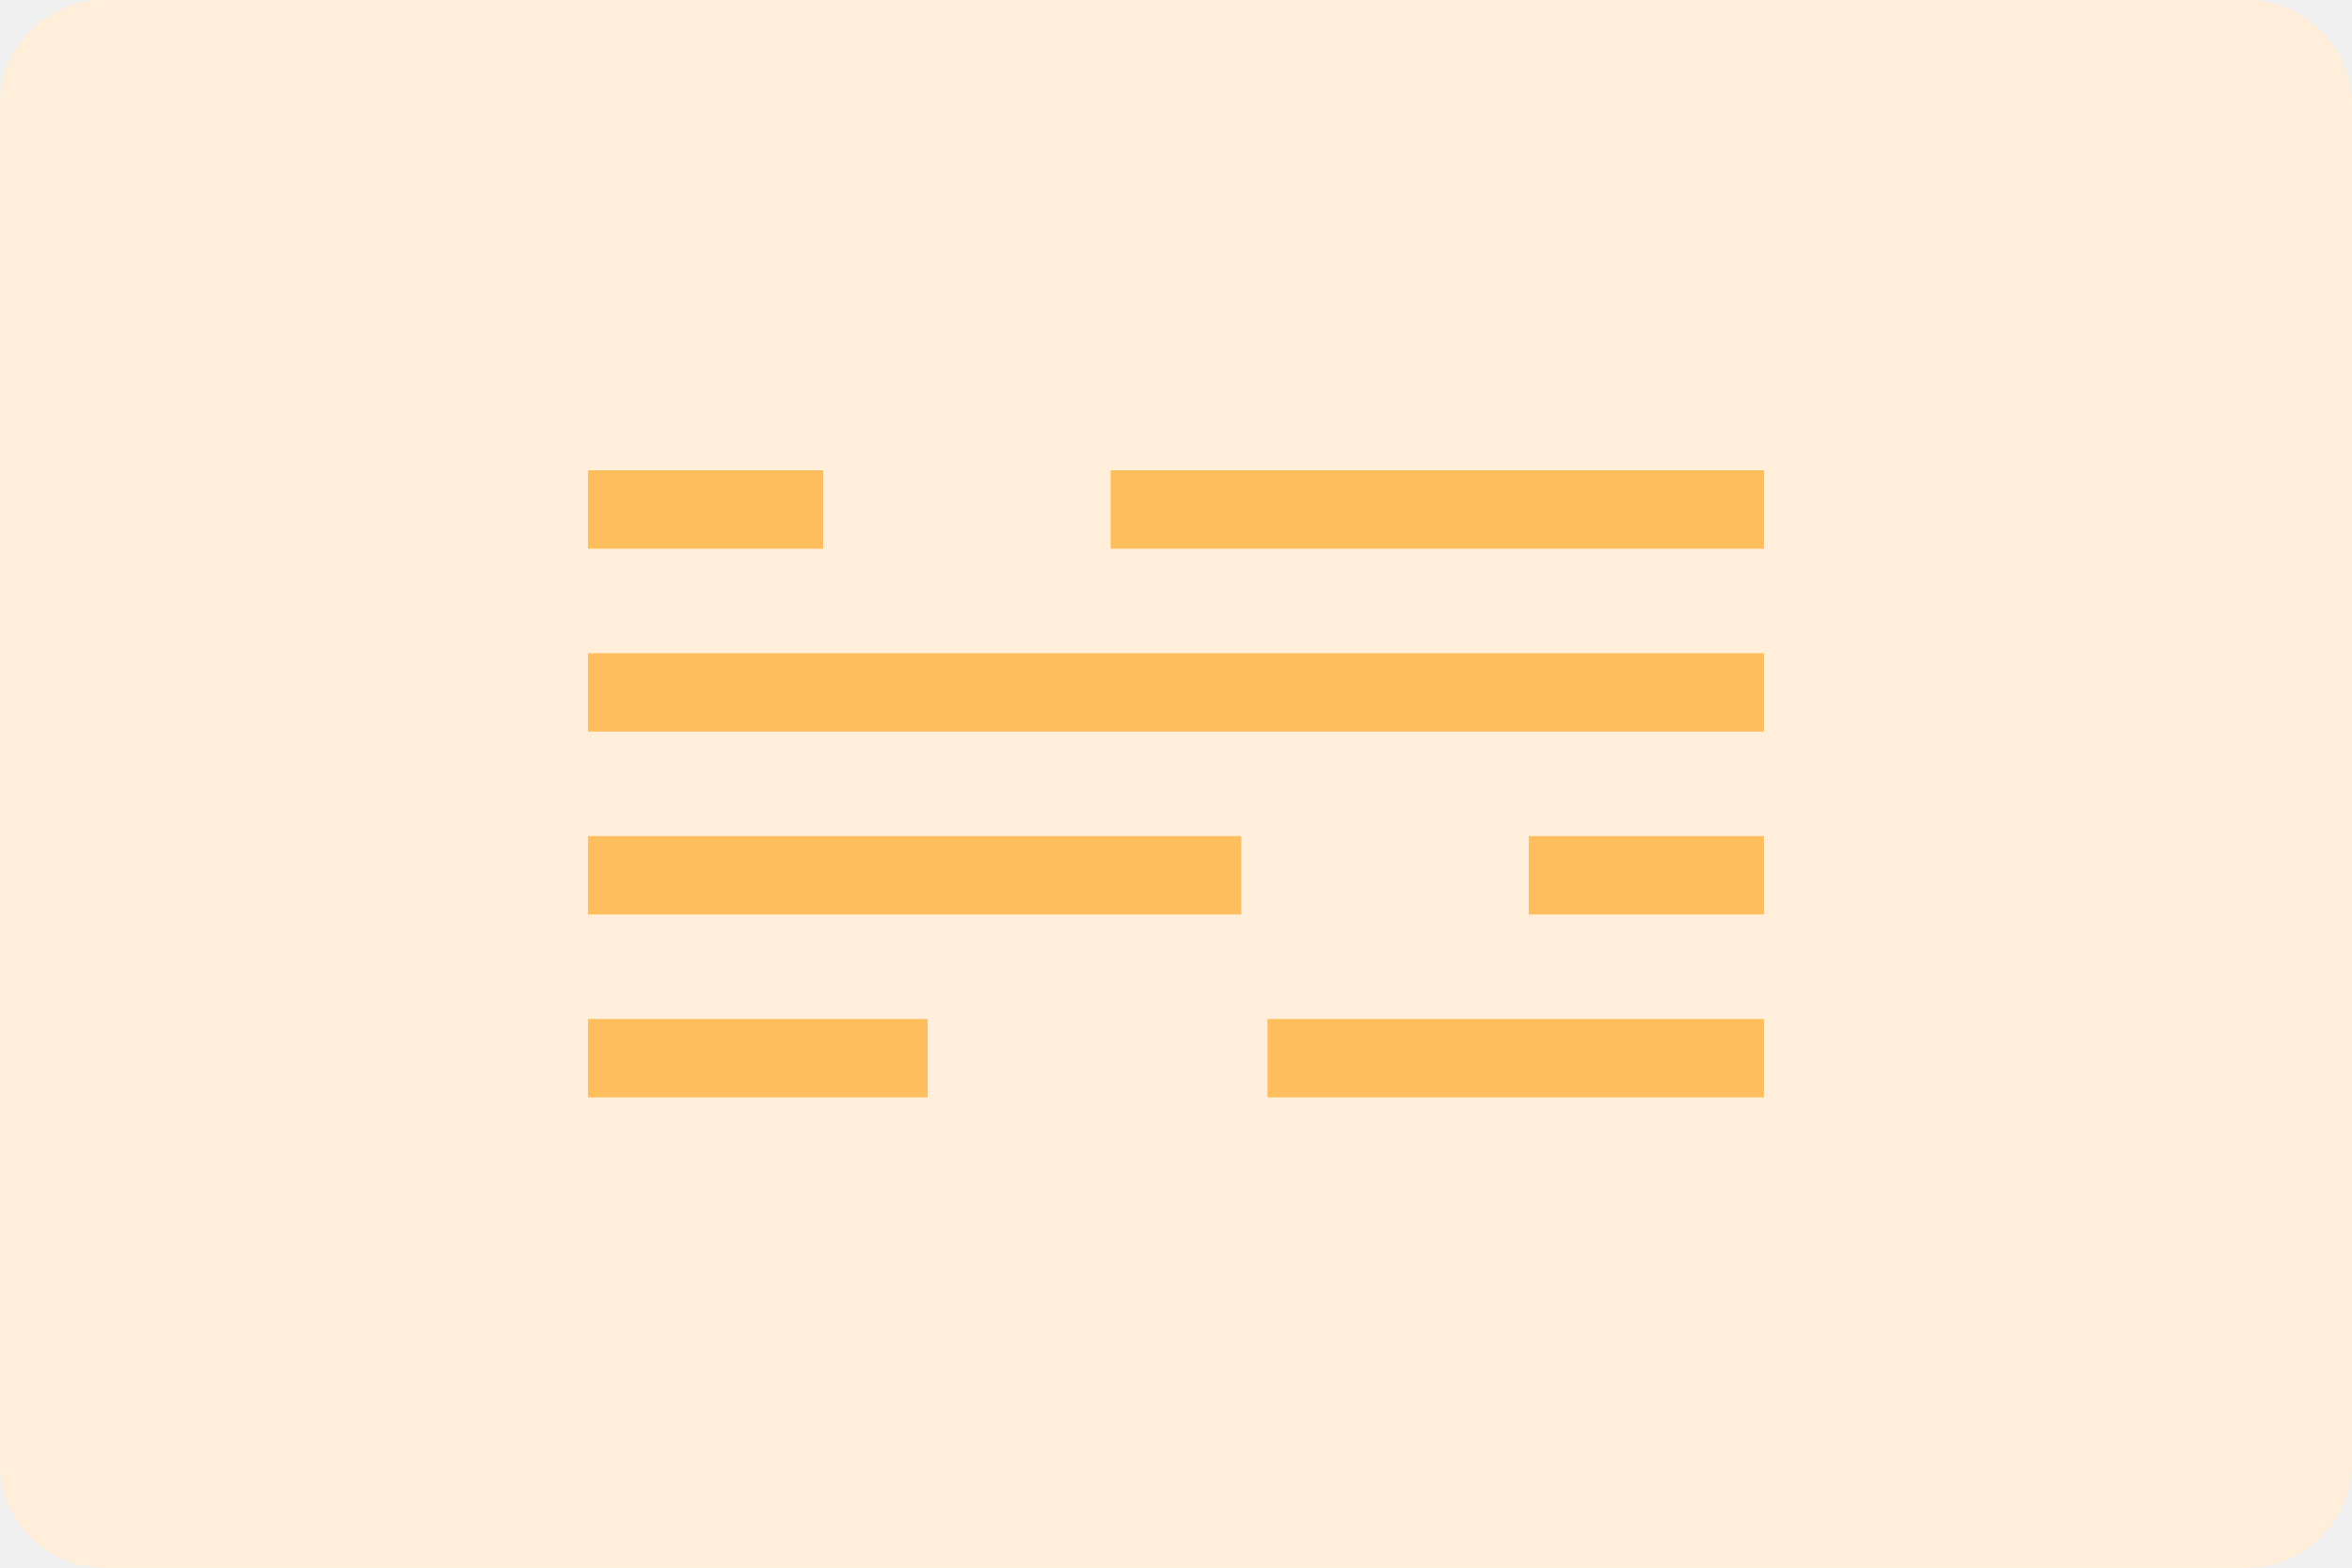
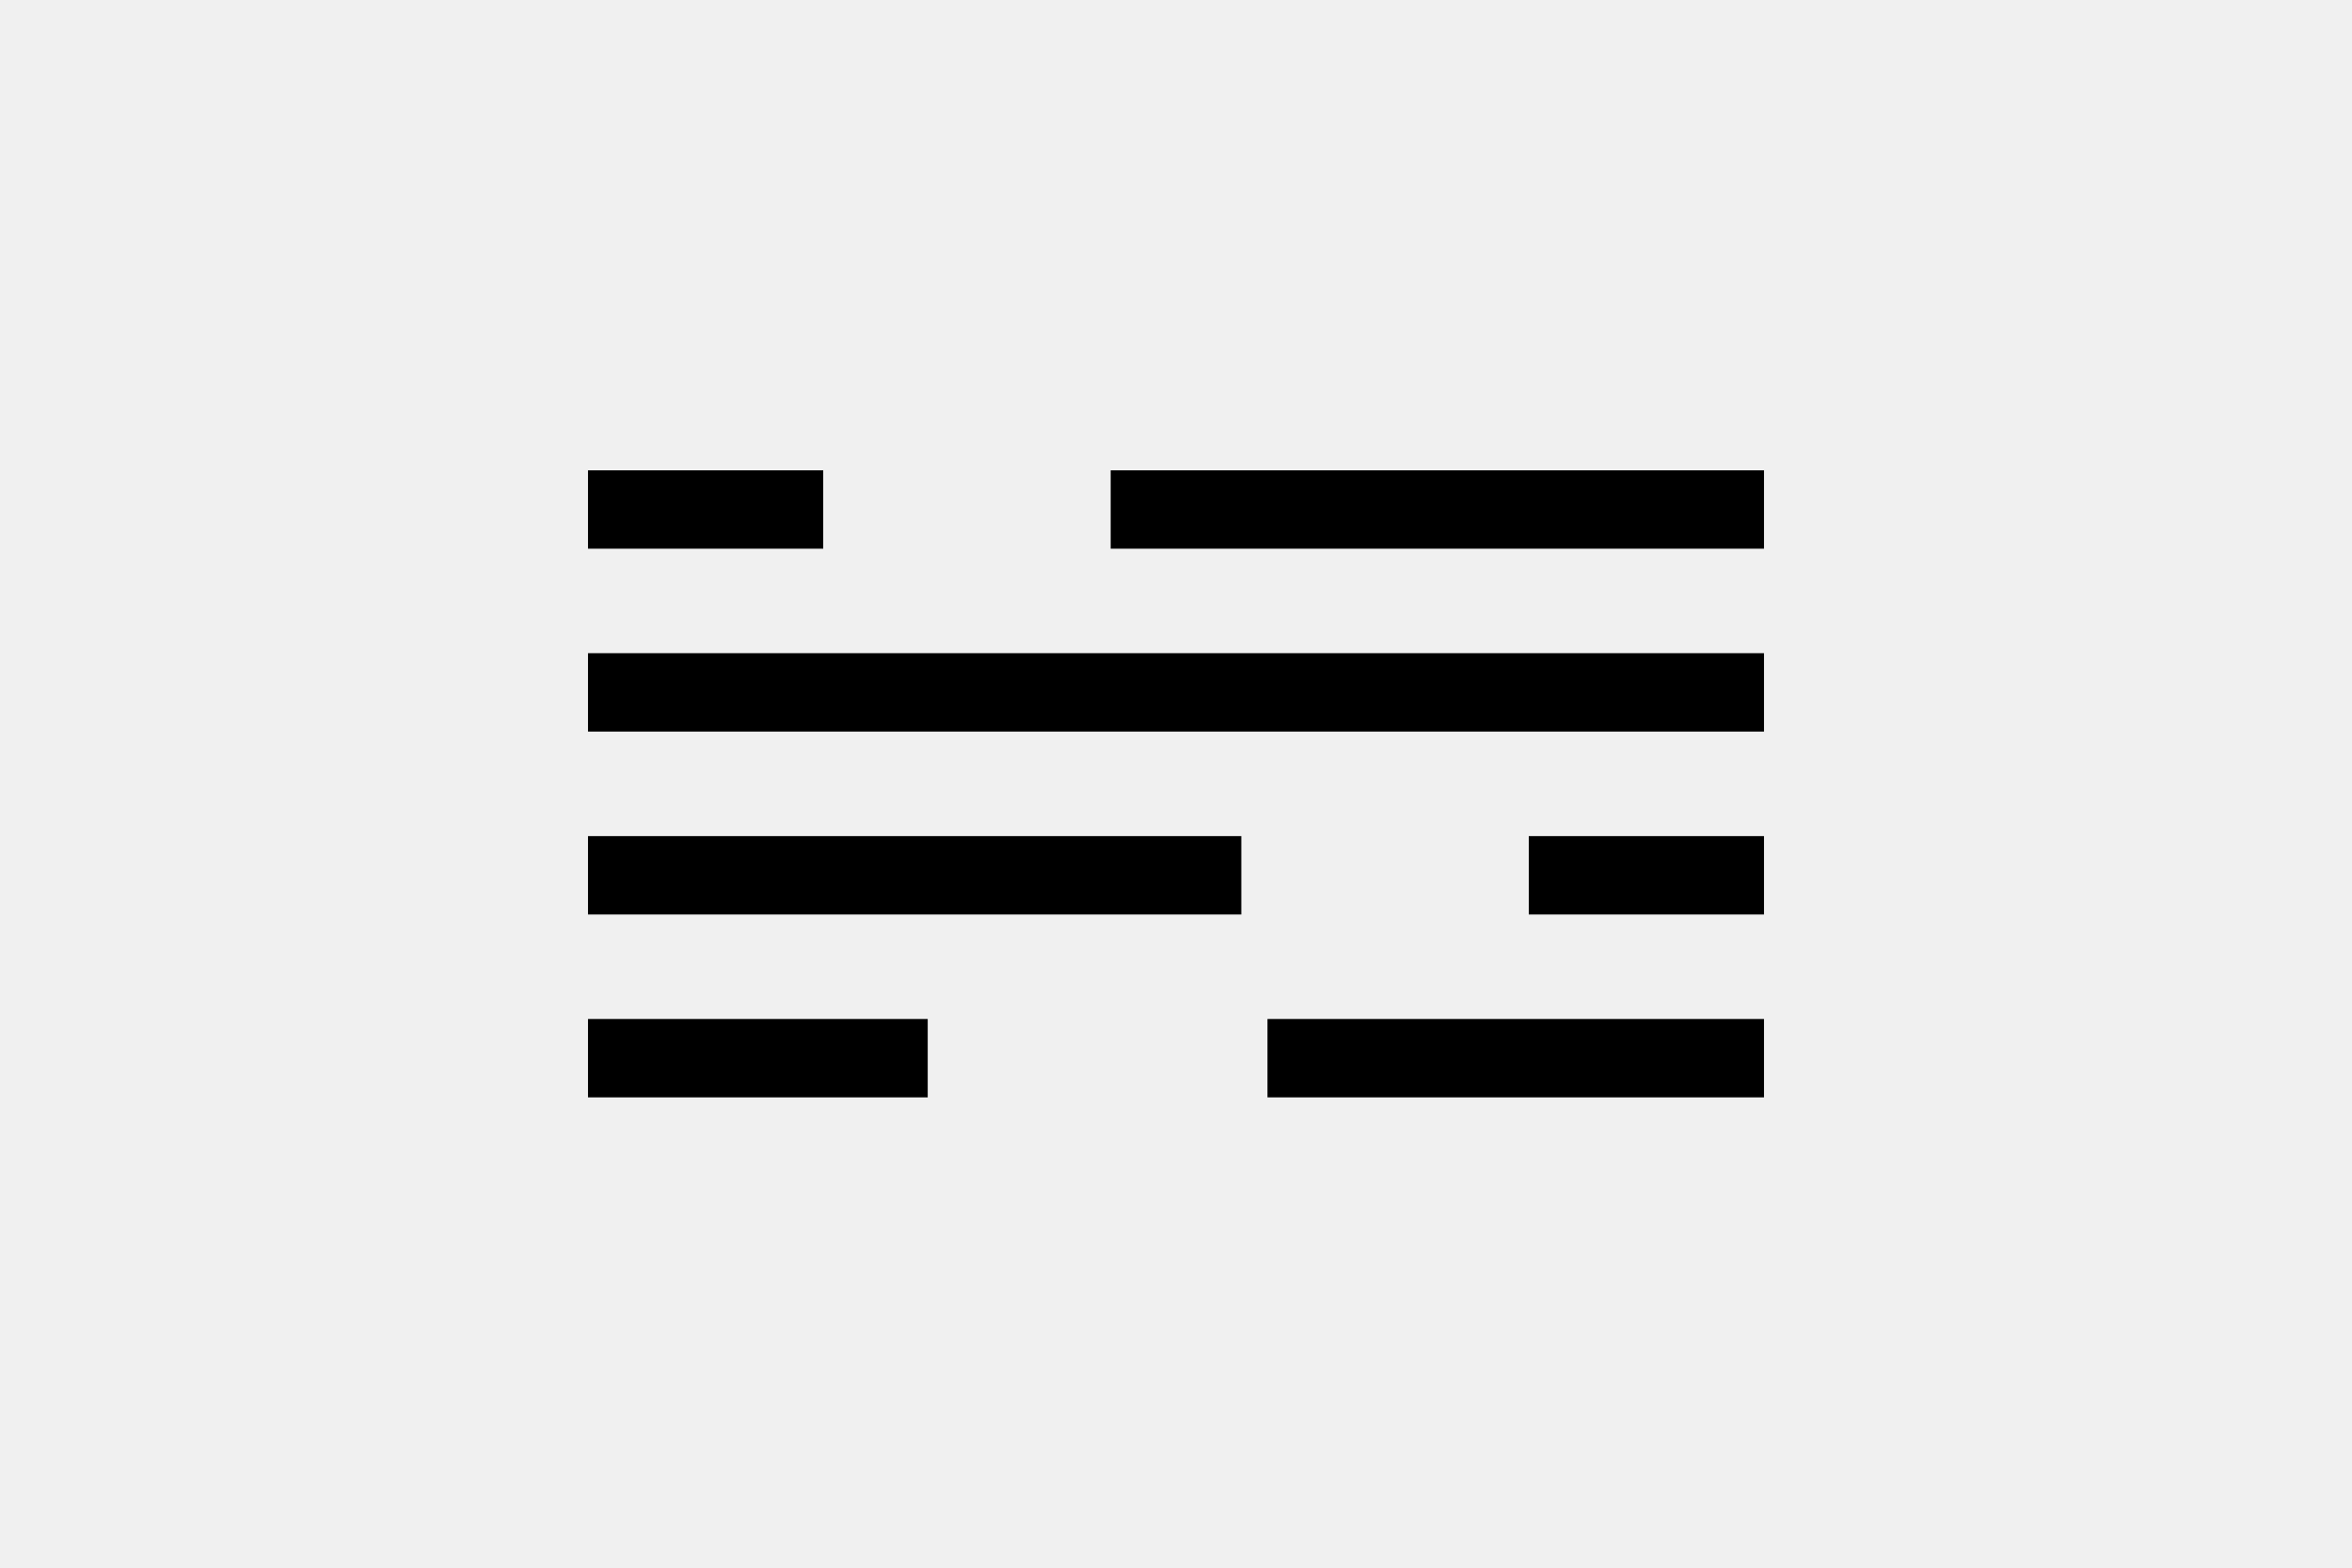
<svg xmlns="http://www.w3.org/2000/svg" width="100%" height="100%" viewBox="0 0 90 60" fill="none">
-   <g clip-path="url(#clip0_10649_33098)">
-     <rect width="90" height="60" fill="#FFEFDA" />
-     <rect x="22.5" y="18" width="9" height="3" fill="#FFBE5D" />
-     <rect x="42.5" y="18" width="25" height="3" fill="#FFBE5D" />
-     <rect x="22.5" y="25" width="45" height="3" fill="#FFBE5D" />
-     <rect x="22.5" y="32" width="25" height="3" fill="#FFBE5D" />
-     <rect x="58.5" y="32" width="9" height="3" fill="#FFBE5D" />
-     <rect x="22.5" y="39" width="13" height="3" fill="#FFBE5D" />
-     <rect x="48.5" y="39" width="19" height="3" fill="#FFBE5D" />
-   </g>
-   <defs>
-     <clipPath id="clip0_10649_33098">
-       <rect width="90" height="60" rx="4" fill="white" />
-     </clipPath>
-   </defs>
+   <rect x="22.5" y="18" width="9" height="3" fill="currentcolor" />
+   <rect x="42.5" y="18" width="25" height="3" fill="currentcolor" />
+   <rect x="22.5" y="25" width="45" height="3" fill="currentcolor" />
+   <rect x="22.5" y="32" width="25" height="3" fill="currentcolor" />
+   <rect x="58.5" y="32" width="9" height="3" fill="currentcolor" />
+   <rect x="22.5" y="39" width="13" height="3" fill="currentcolor" />
+   <rect x="48.5" y="39" width="19" height="3" fill="currentcolor" />
</svg>
